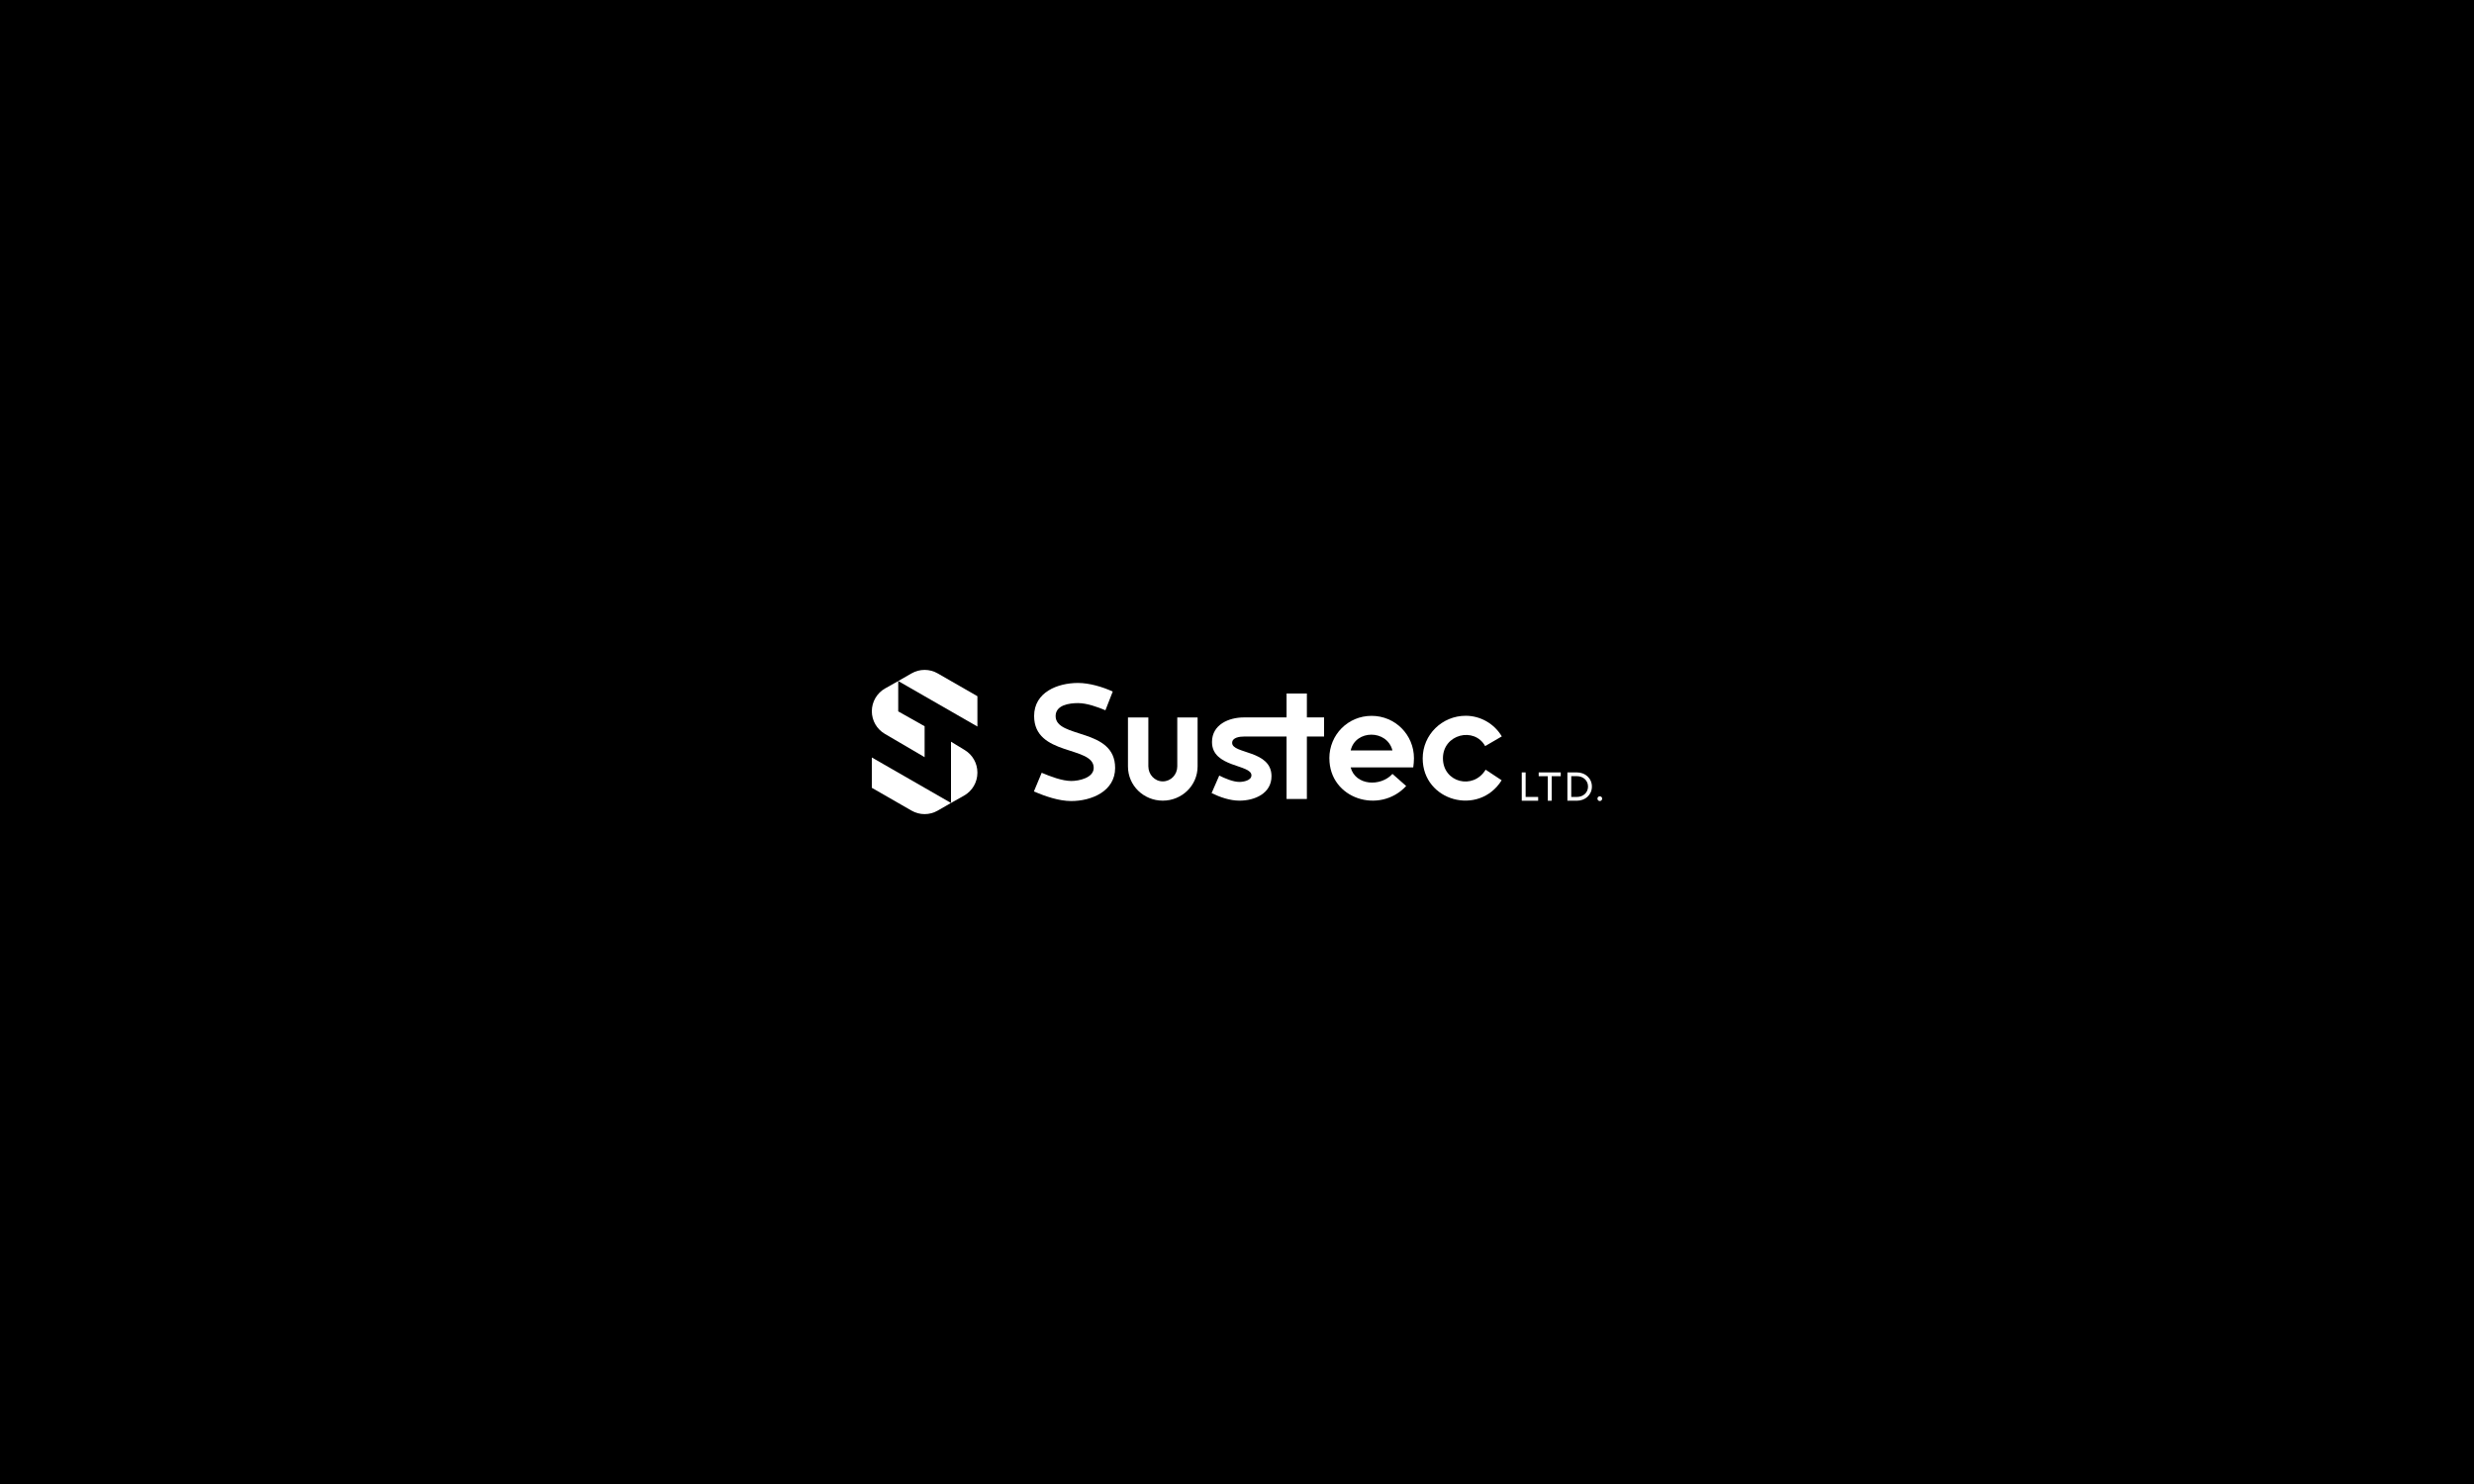
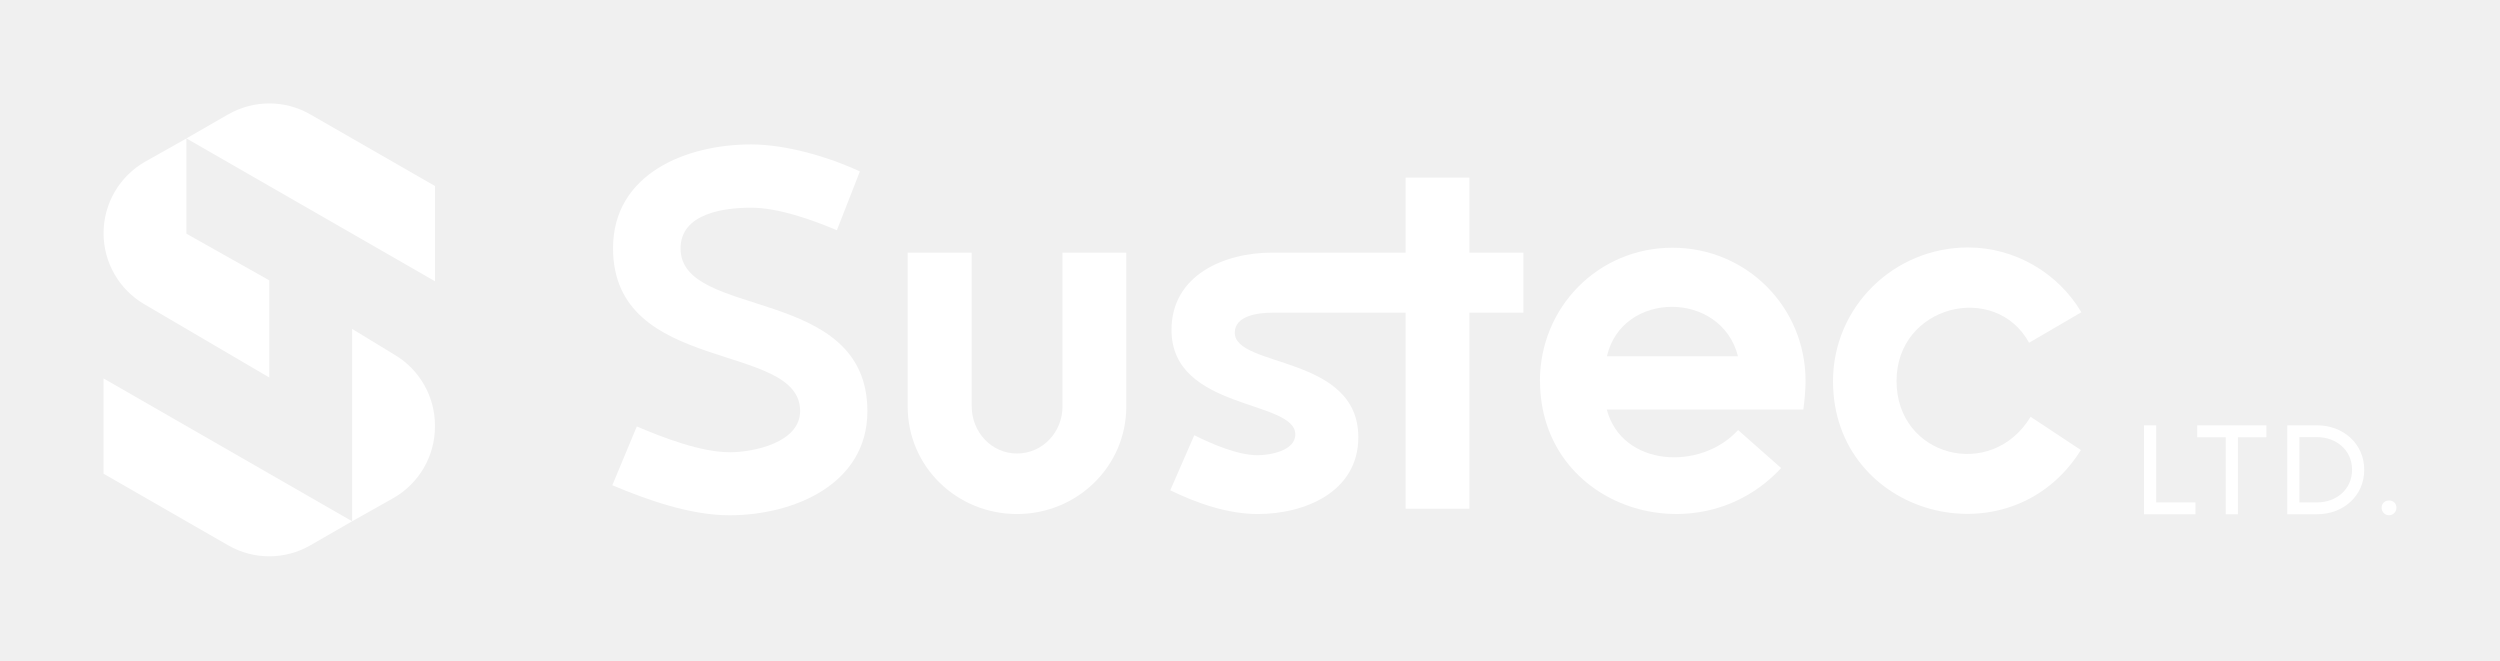
- <svg xmlns="http://www.w3.org/2000/svg" id="Layer_1" data-name="Layer 1" viewBox="0 0 1500 900">
+ <svg xmlns="http://www.w3.org/2000/svg" id="Layer_1" data-name="Layer 1" viewBox="508.6 386.3 482.8 127.5">
  <defs>
    <style>
      .cls-1 {
        fill: #fff;
      }
    </style>
  </defs>
-   <rect x="-15.33" y="-9.2" width="1530.65" height="918.39" />
  <g>
    <g>
      <path class="cls-1" d="M536.45,445.04l24.15,14.16v-18.76l-16-9.01v-18.39l-7.91,4.45c-5,2.82-8.09,8.11-8.09,13.85h0c0,5.64,2.99,10.86,7.86,13.71Z" />
      <path class="cls-1" d="M552.68,408.38l-8.08,4.65,48.01,27.59v-18.39l-24.09-13.84c-4.9-2.82-10.93-2.82-15.84,0Z" />
      <path class="cls-1" d="M576.6,468.58v18.39l7.91-4.45c5-2.82,8.09-8.11,8.09-13.85v-.18c0-5.54-2.89-10.69-7.62-13.57l-8.38-5.1v18.76Z" />
      <path class="cls-1" d="M528.59,477.78l24.09,13.84c4.9,2.82,10.93,2.82,15.84,0l8.08-4.65-48.01-27.59v18.39Z" />
    </g>
    <g>
      <g>
        <path class="cls-1" d="M649.5,473.64c4.68,0,13.62-1.88,13.62-7.97,0-13.52-36.13-6.91-36.13-31.44,0-14.44,14.25-20.04,26.61-20.04,6.81,0,14.92,2.37,21.06,5.22l-4.44,11.35c-4.83-2.03-11.3-4.35-16.57-4.35s-13.62,1.11-13.62,7.87c0,13.81,36.08,6.95,36.08,31.44,0,14.2-14.39,20.09-26.61,20.09-7.53,0-15.75-2.9-22.65-5.8l4.73-11.35c5.12,2.17,12.36,4.97,17.92,4.97Z" />
        <path class="cls-1" d="M696.26,464.8c0,4.88,3.77,9.08,8.74,9.08s8.79-4.15,8.79-9.08v-29.7h12.32v29.7c0,11.64-9.56,20.77-21.11,20.77s-21.11-9.08-21.11-20.77v-29.7h12.36v29.7Z" />
        <path class="cls-1" d="M754.26,446.69c-2.46,0-7.2.48-7.2,3.86,0,6.81,23.86,4.25,23.86,20.19,0,10.53-10.29,14.83-19.42,14.83-5.75,0-11.79-2.08-16.9-4.59l4.64-10.63c3.38,1.69,8.4,3.86,12.22,3.86,2.32,0,7.29-.82,7.29-4.01,0-6.76-23.91-4.59-23.91-20.19,0-10.58,10.19-14.92,19.37-14.92h25.84v-14.49h12.32v14.49h10.43v11.59h-10.43v37.87h-12.32v-37.87h-25.79Z" />
        <path class="cls-1" d="M805.99,459.88c0-14.3,11.3-25.74,25.6-25.74s25.7,11.45,25.7,25.74c0,1.84-.19,3.67-.43,5.51h-37.96c2.95,11.11,18.16,11.88,25.36,3.96l8.31,7.34c-16.08,17.39-46.56,7.87-46.56-16.81ZM844.24,455.1c-3.24-12.75-22.41-12.7-25.31,0h25.31Z" />
        <path class="cls-1" d="M900.46,452.49c-6.52-11.88-25.6-7.29-25.6,7.39s18.35,19.37,25.89,6.91l9.71,6.42c-13.72,21.98-47.87,12.75-47.87-13.28,0-14.39,11.79-25.84,26.08-25.84,8.94,0,17.34,4.83,21.88,12.51l-10.09,5.89Z" />
      </g>
      <g>
        <path class="cls-1" d="M925,468.44v14.88h7.59v2.3h-9.94v-17.18h2.35Z" />
        <path class="cls-1" d="M946.29,468.44v2.3h-5.5v14.88h-2.36v-14.88h-5.51v-2.3h13.37Z" />
        <path class="cls-1" d="M956.1,468.44c4.95,0,9.08,3.49,9.08,8.59s-4.12,8.58-9.08,8.58c-1.93,0-3.86.01-5.78.01v-17.18h5.78ZM956.1,483.32c3.67,0,6.73-2.49,6.73-6.3s-3.08-6.3-6.73-6.3h-3.44v12.6h3.44Z" />
        <path class="cls-1" d="M969.98,485.81c-.79,0-1.44-.65-1.44-1.44,0-1.89,2.86-1.89,2.86,0,0,.77-.66,1.44-1.43,1.44Z" />
      </g>
    </g>
  </g>
</svg>
